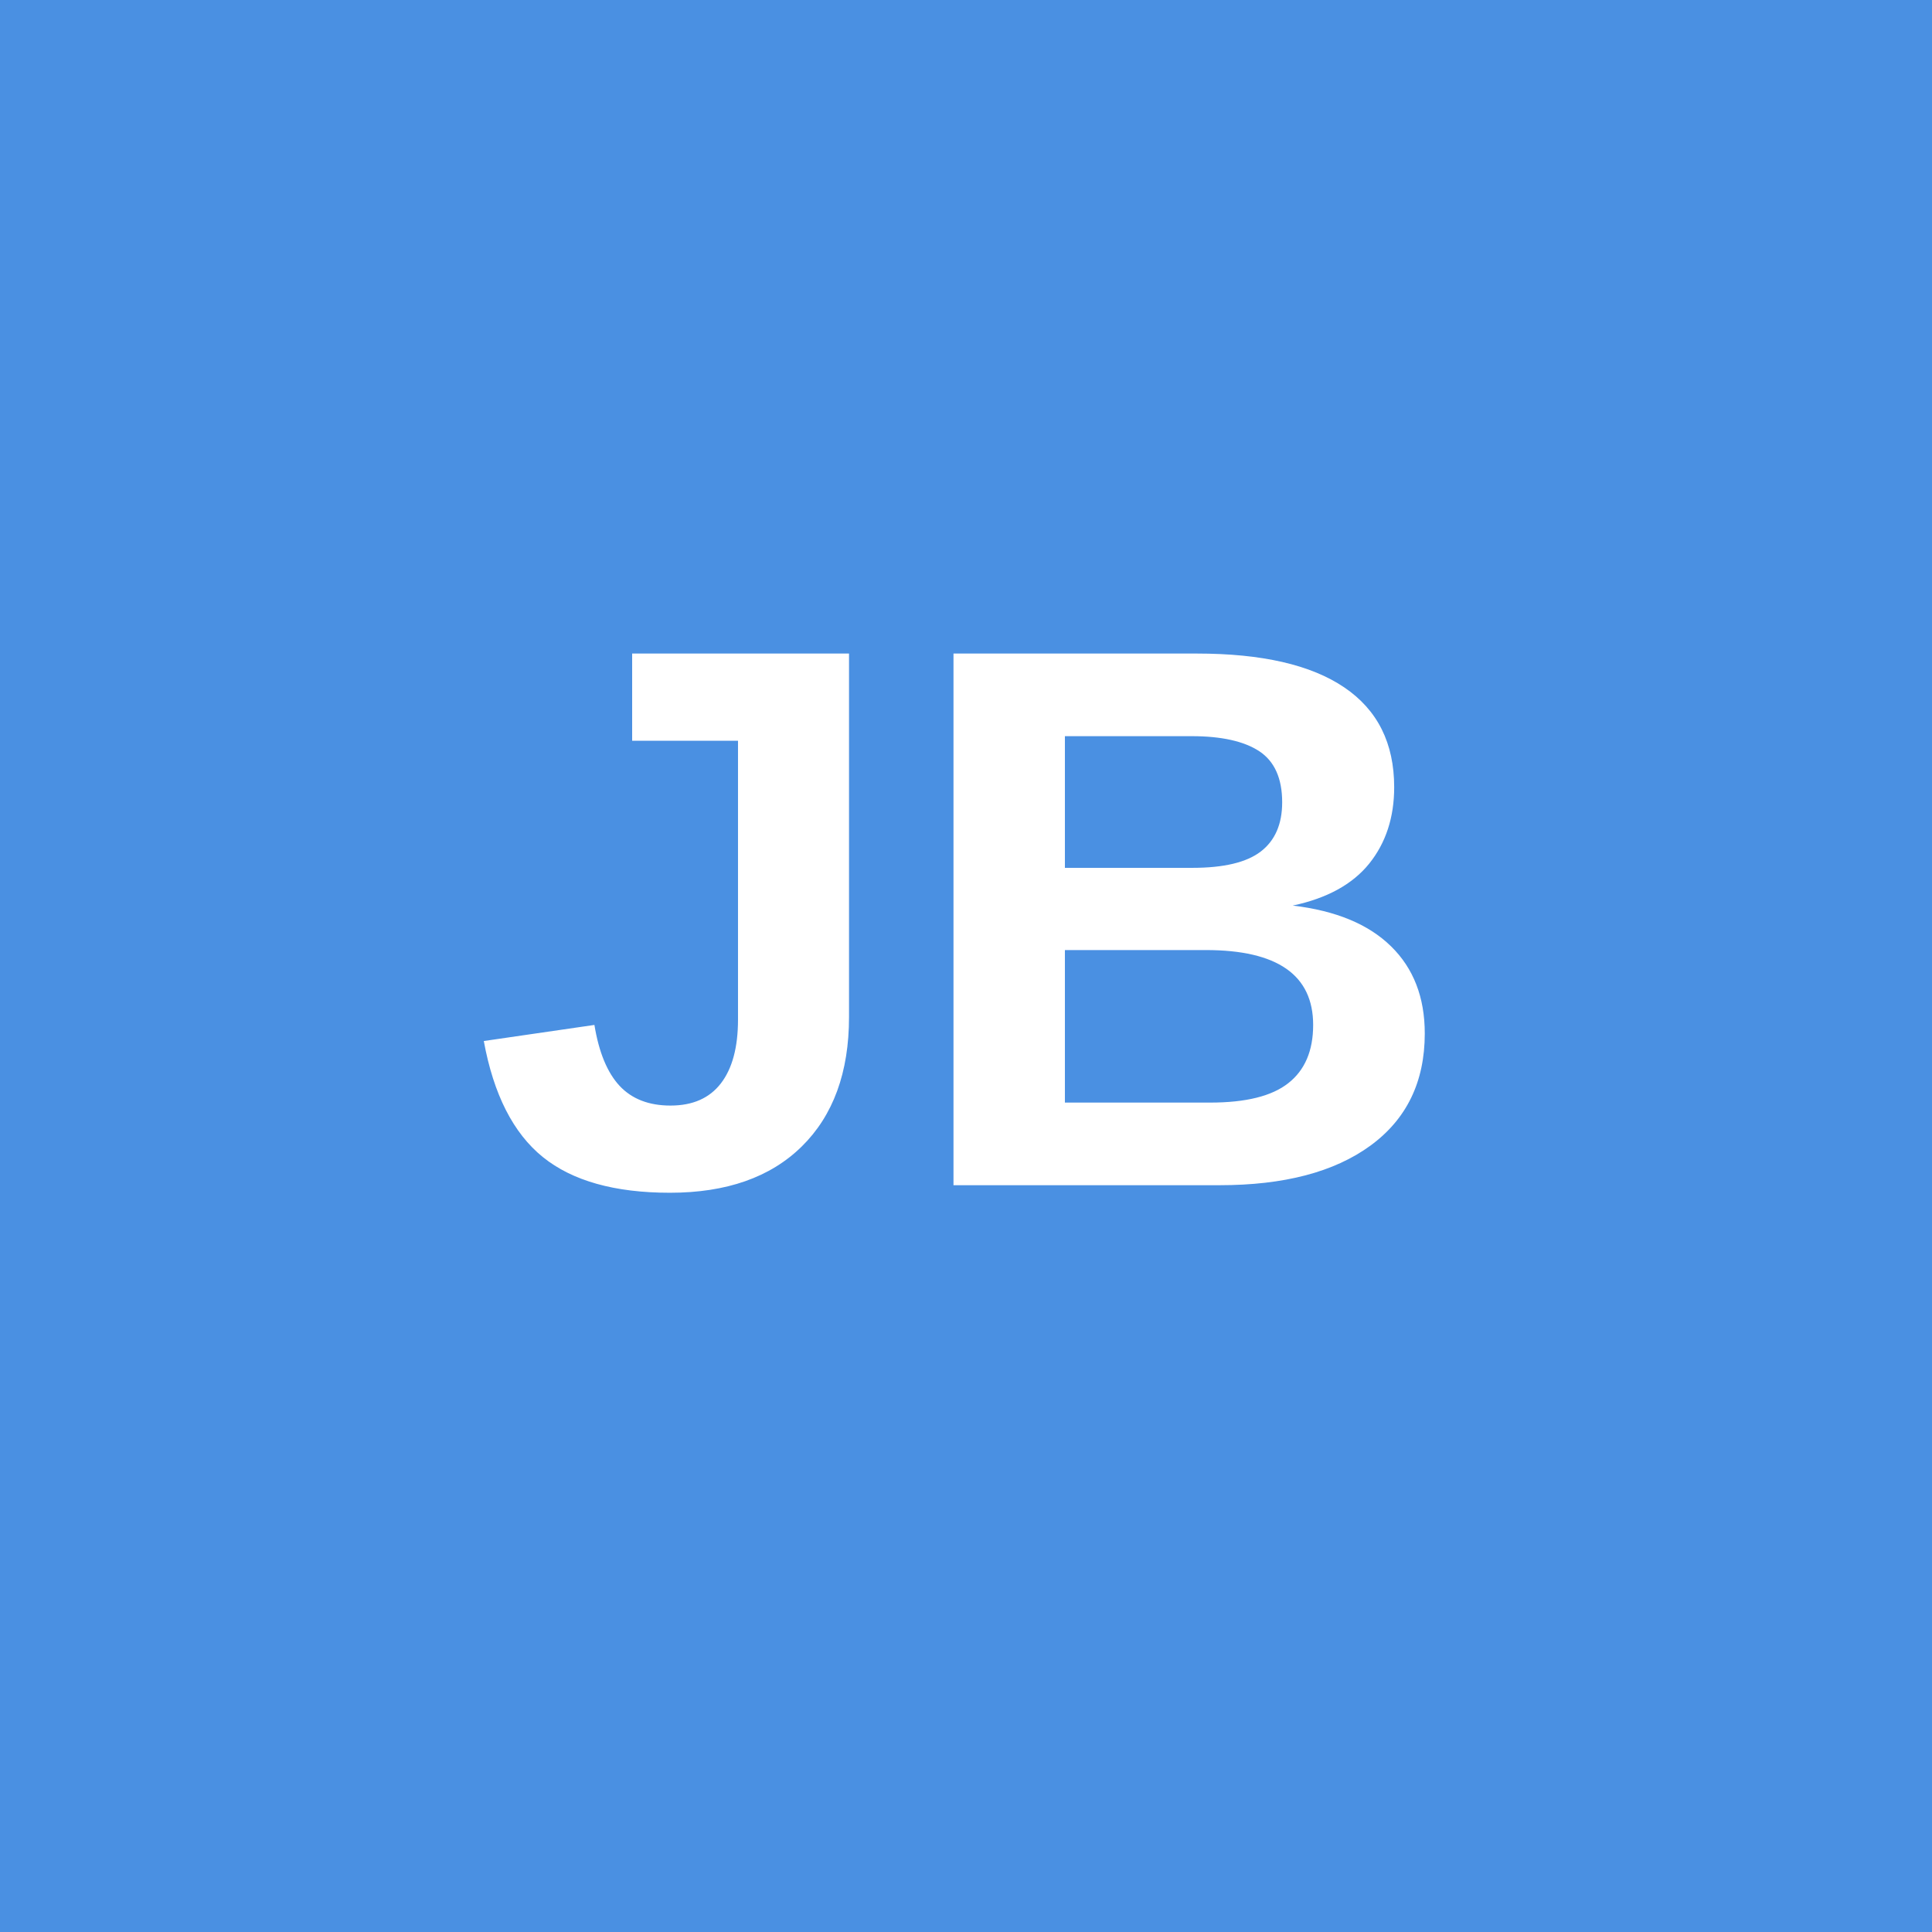
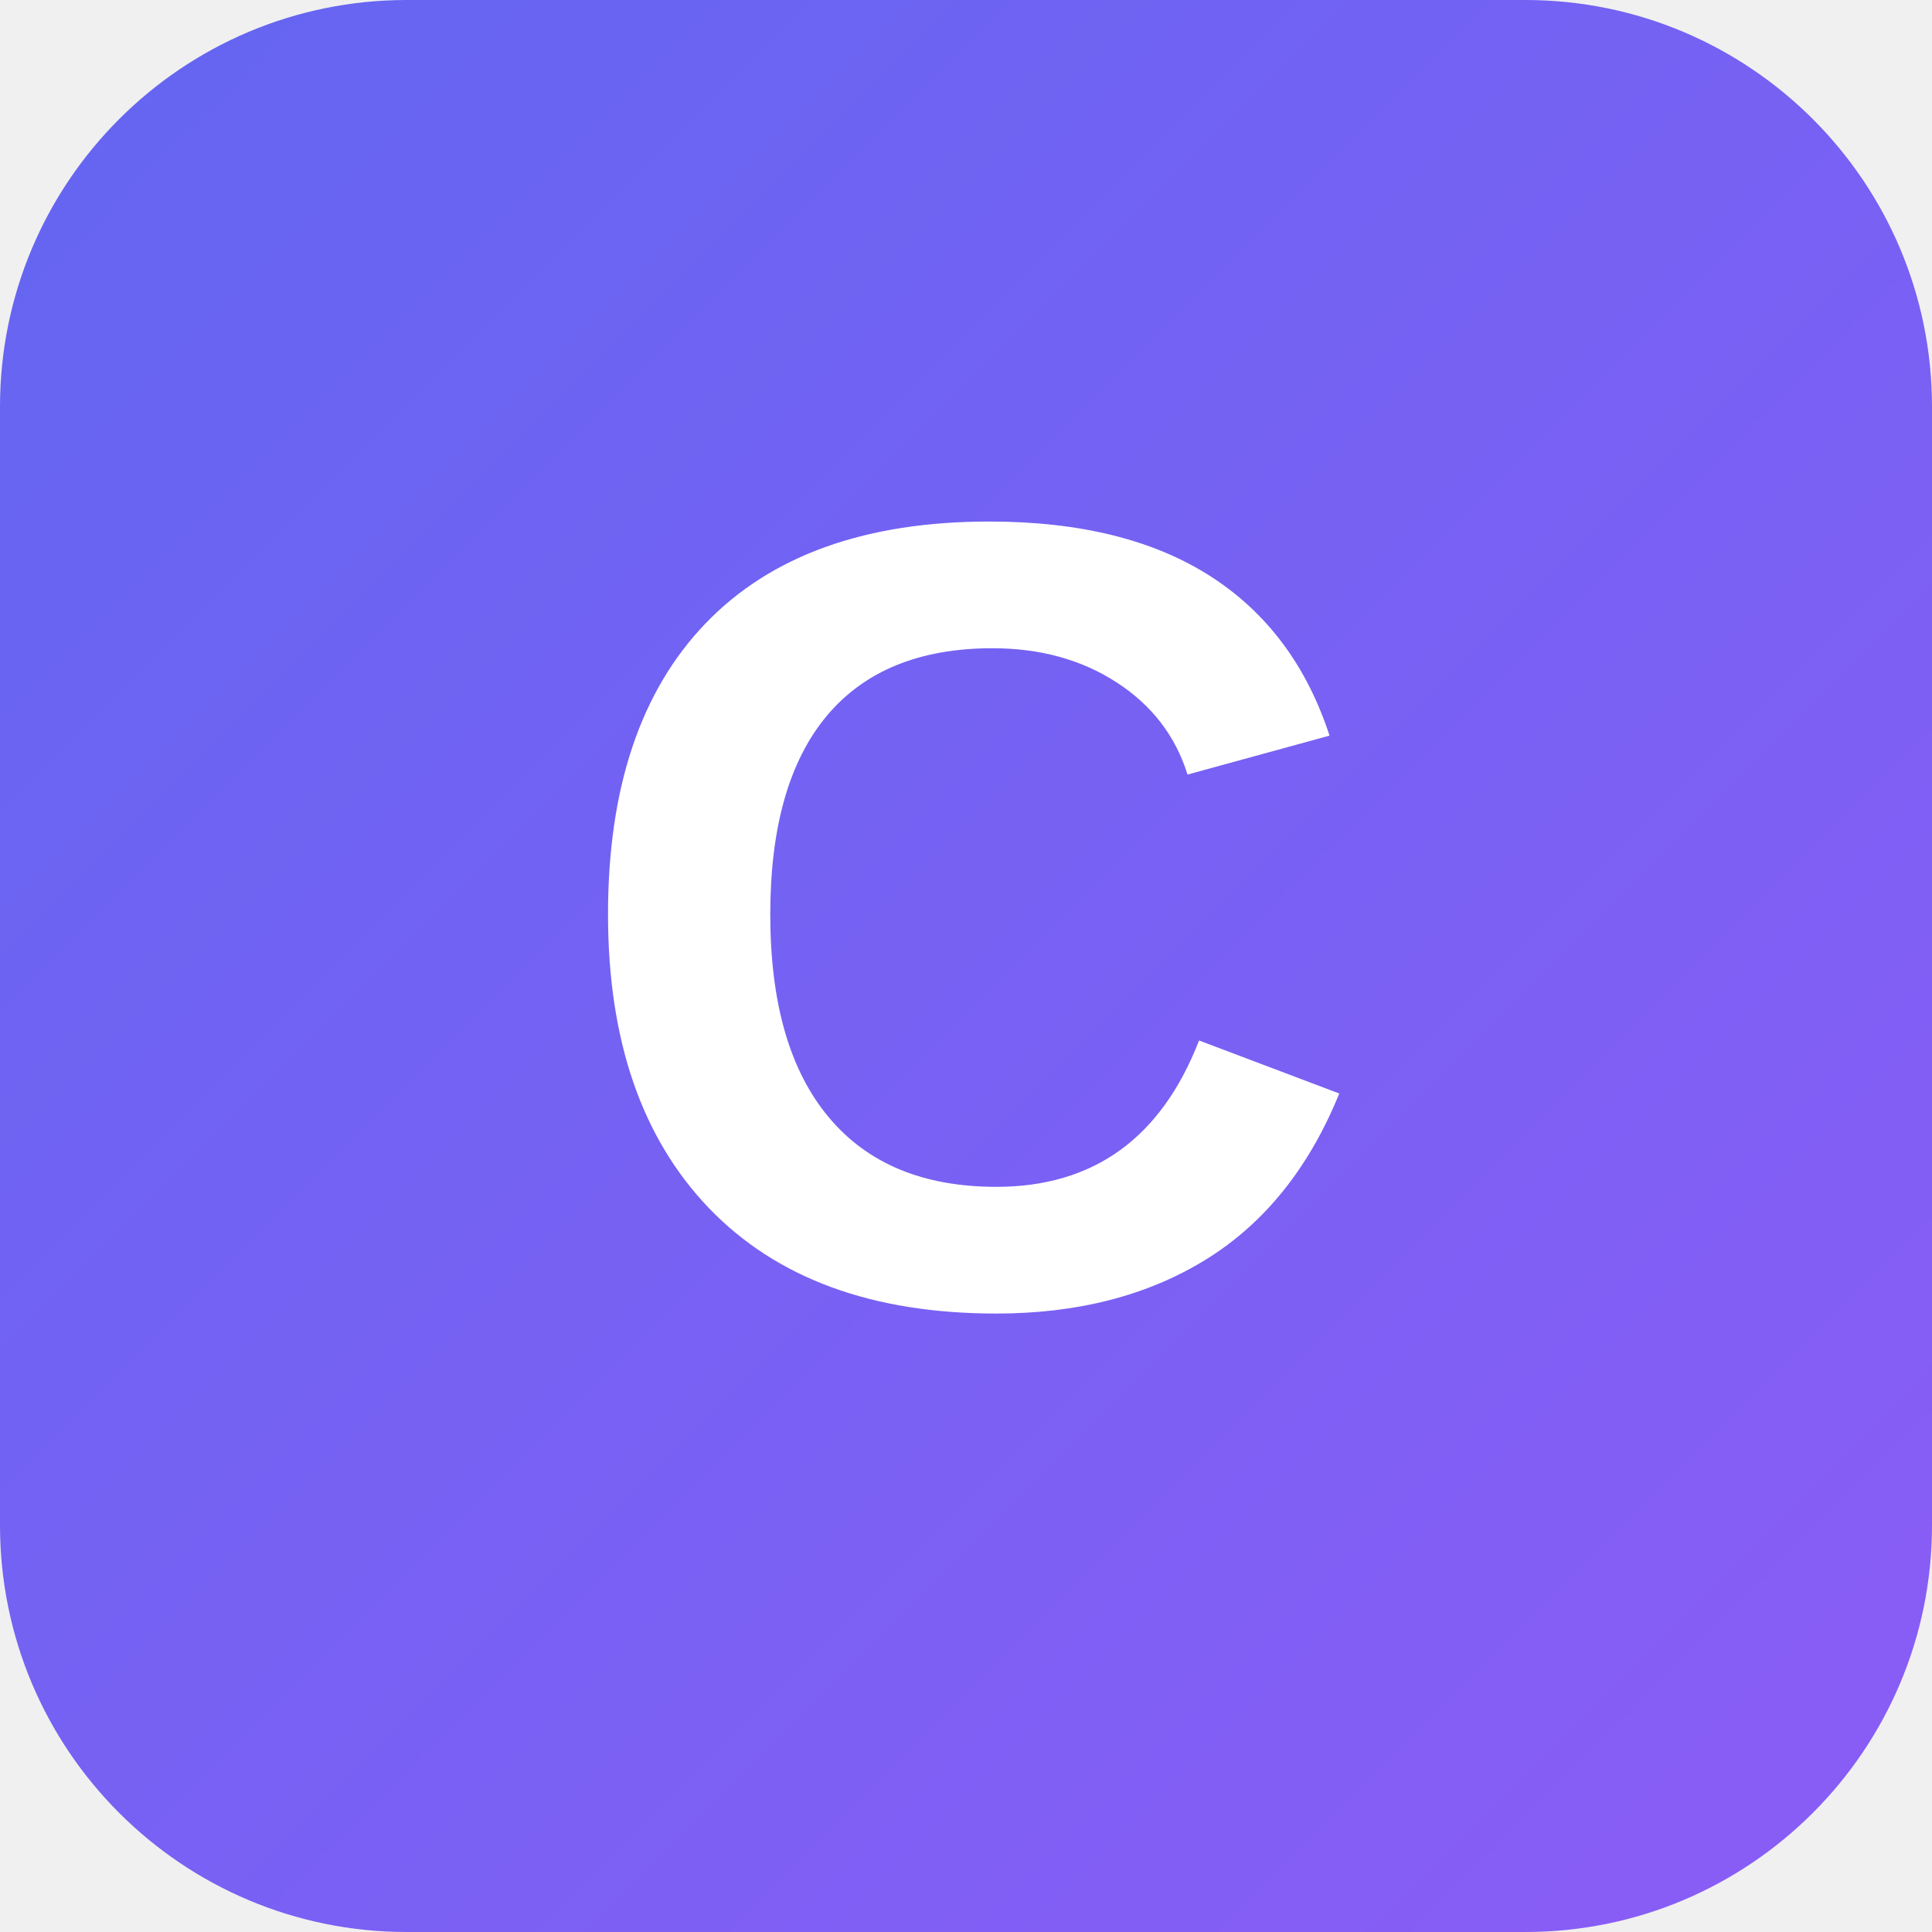
<svg xmlns="http://www.w3.org/2000/svg" viewBox="0 0 152 152" width="152" height="152">
-   <rect width="152" height="152" fill="#4a90e2" />
-   <text x="50%" y="50%" font-family="Arial, sans-serif" font-size="60.8" font-weight="bold" text-anchor="middle" dominant-baseline="middle" fill="white">JB</text>
+   <defs>
+     <linearGradient id="bg" x1="0%" y1="0%" x2="100%" y2="100%">
+       <stop offset="0%" style="stop-color:#6366f1" />
+       <stop offset="100%" style="stop-color:#8b5cf6" />
+     </linearGradient>
+   </defs>
+   <rect width="152" height="152" rx="32" fill="url(#bg)" />
+   <text x="50%" y="51%" font-family="Arial, sans-serif" font-size="88" font-weight="bold" text-anchor="middle" dominant-baseline="middle" fill="white">C</text>
</svg>
